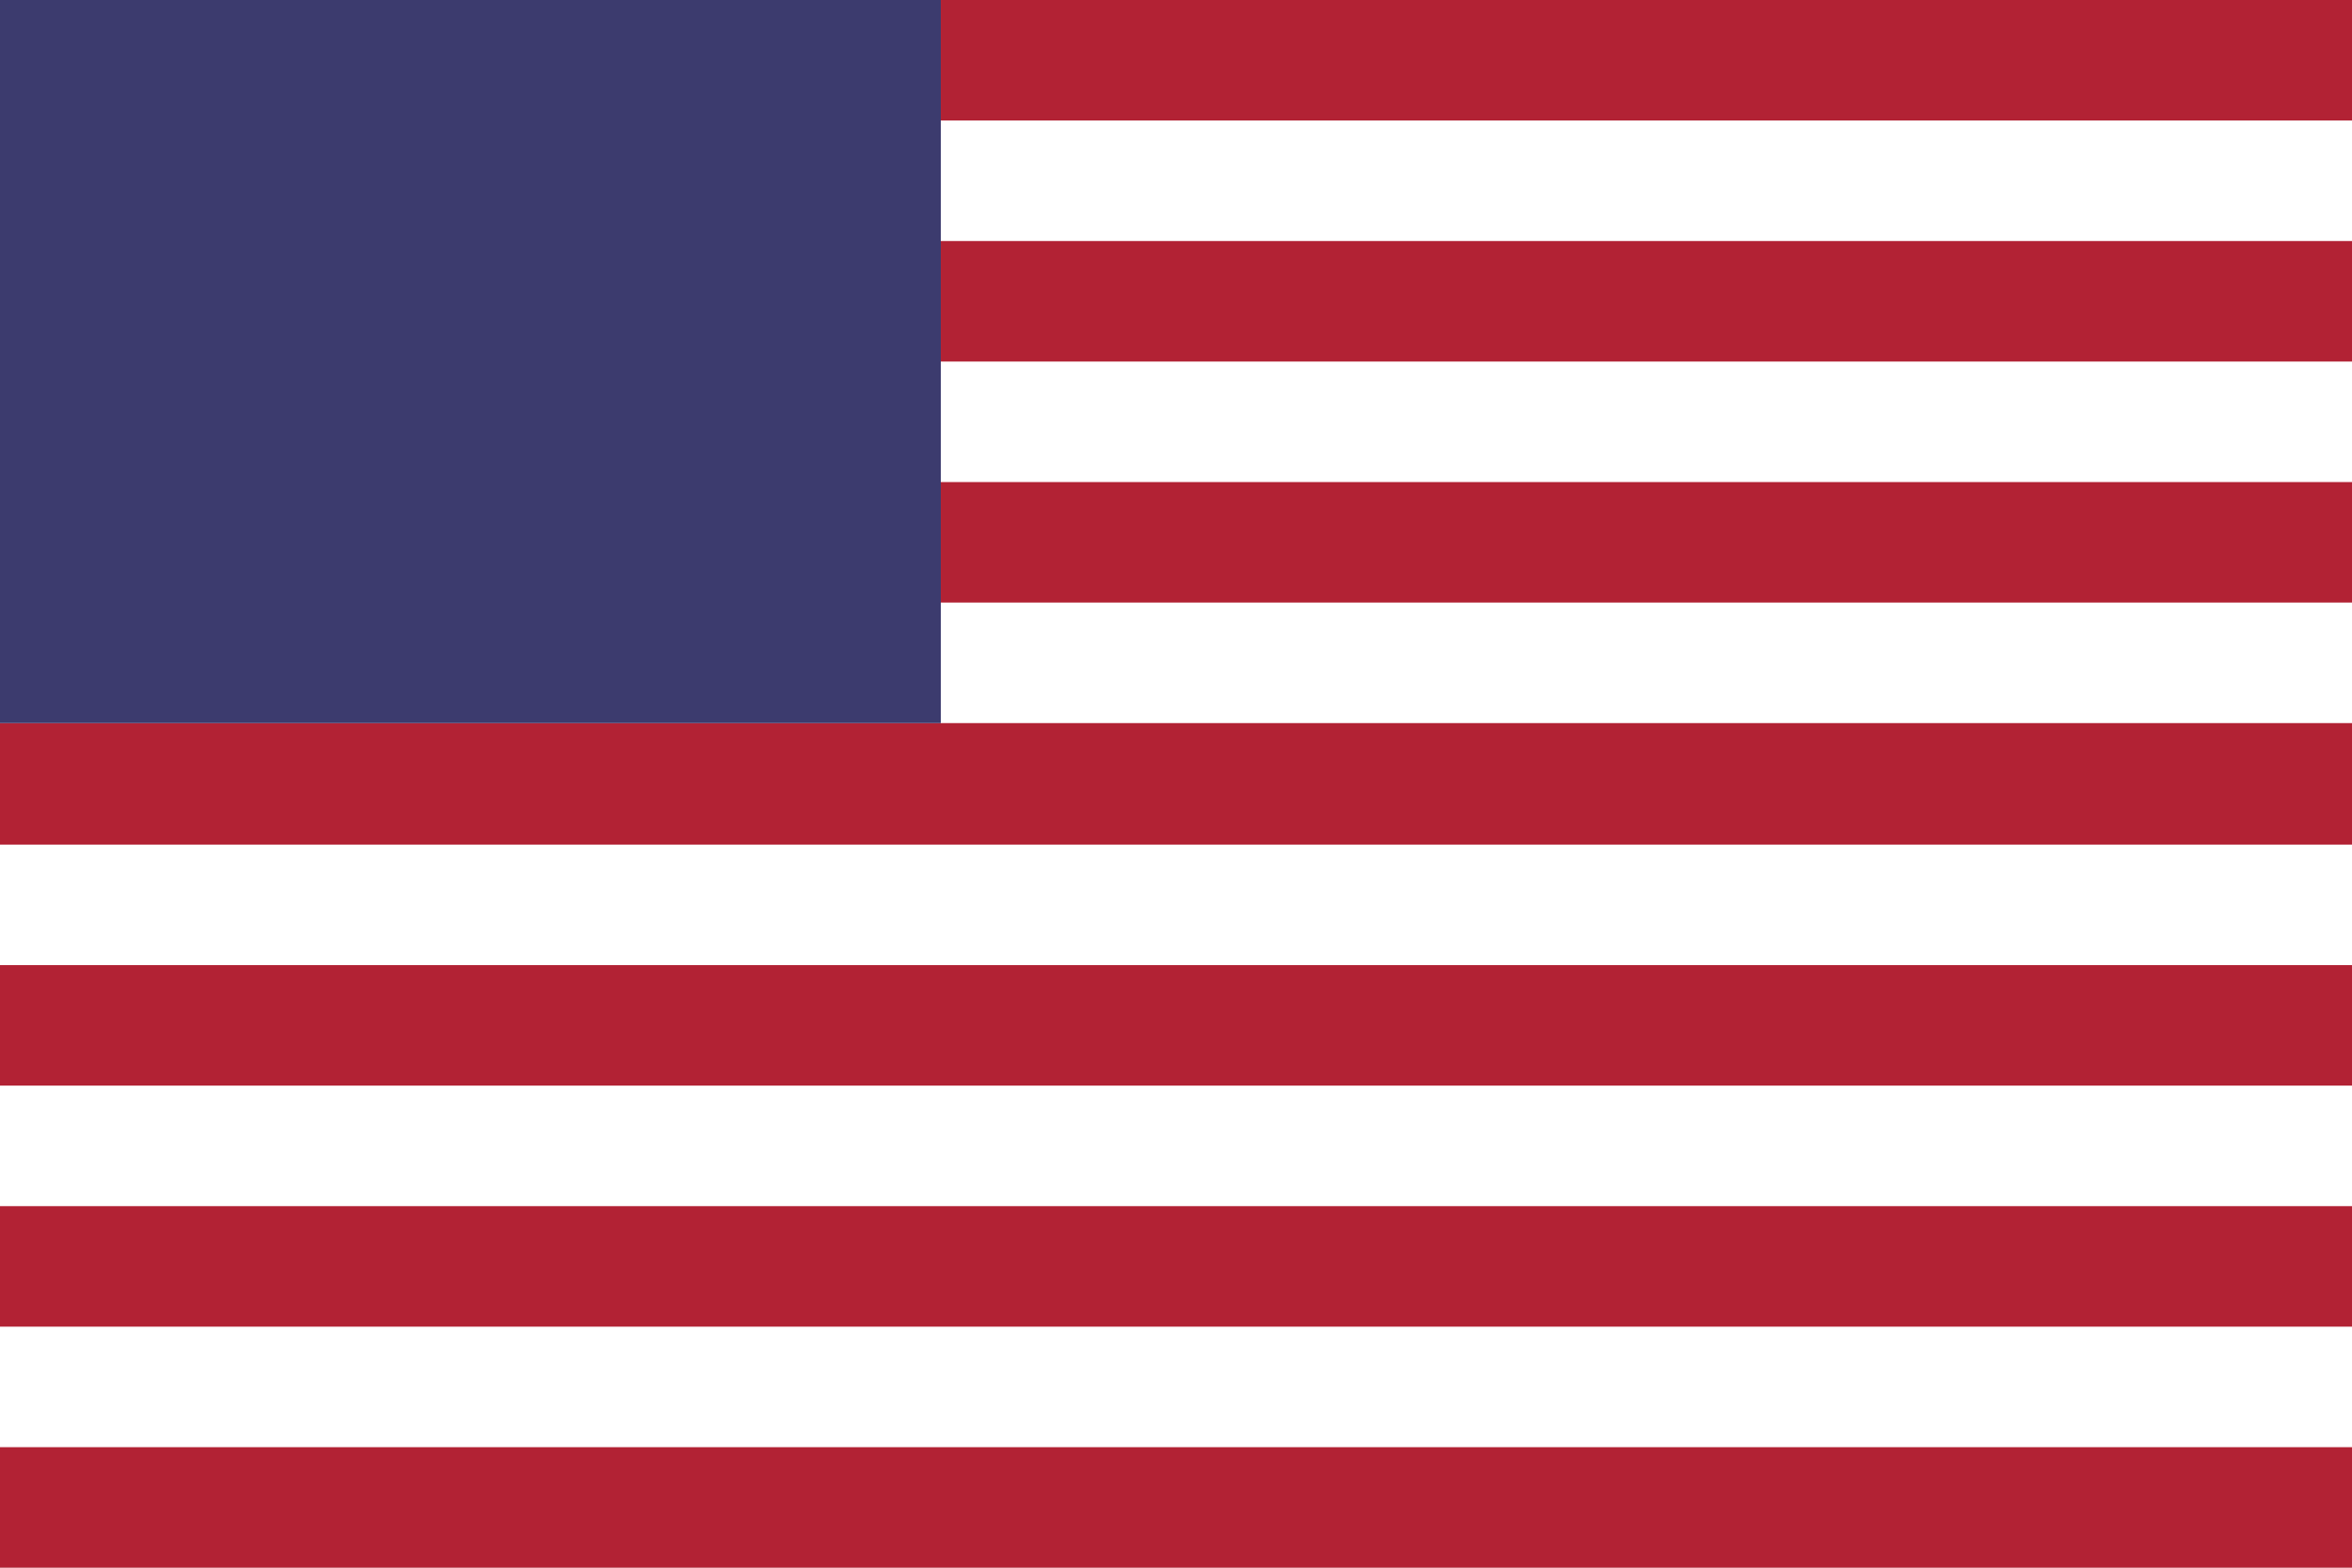
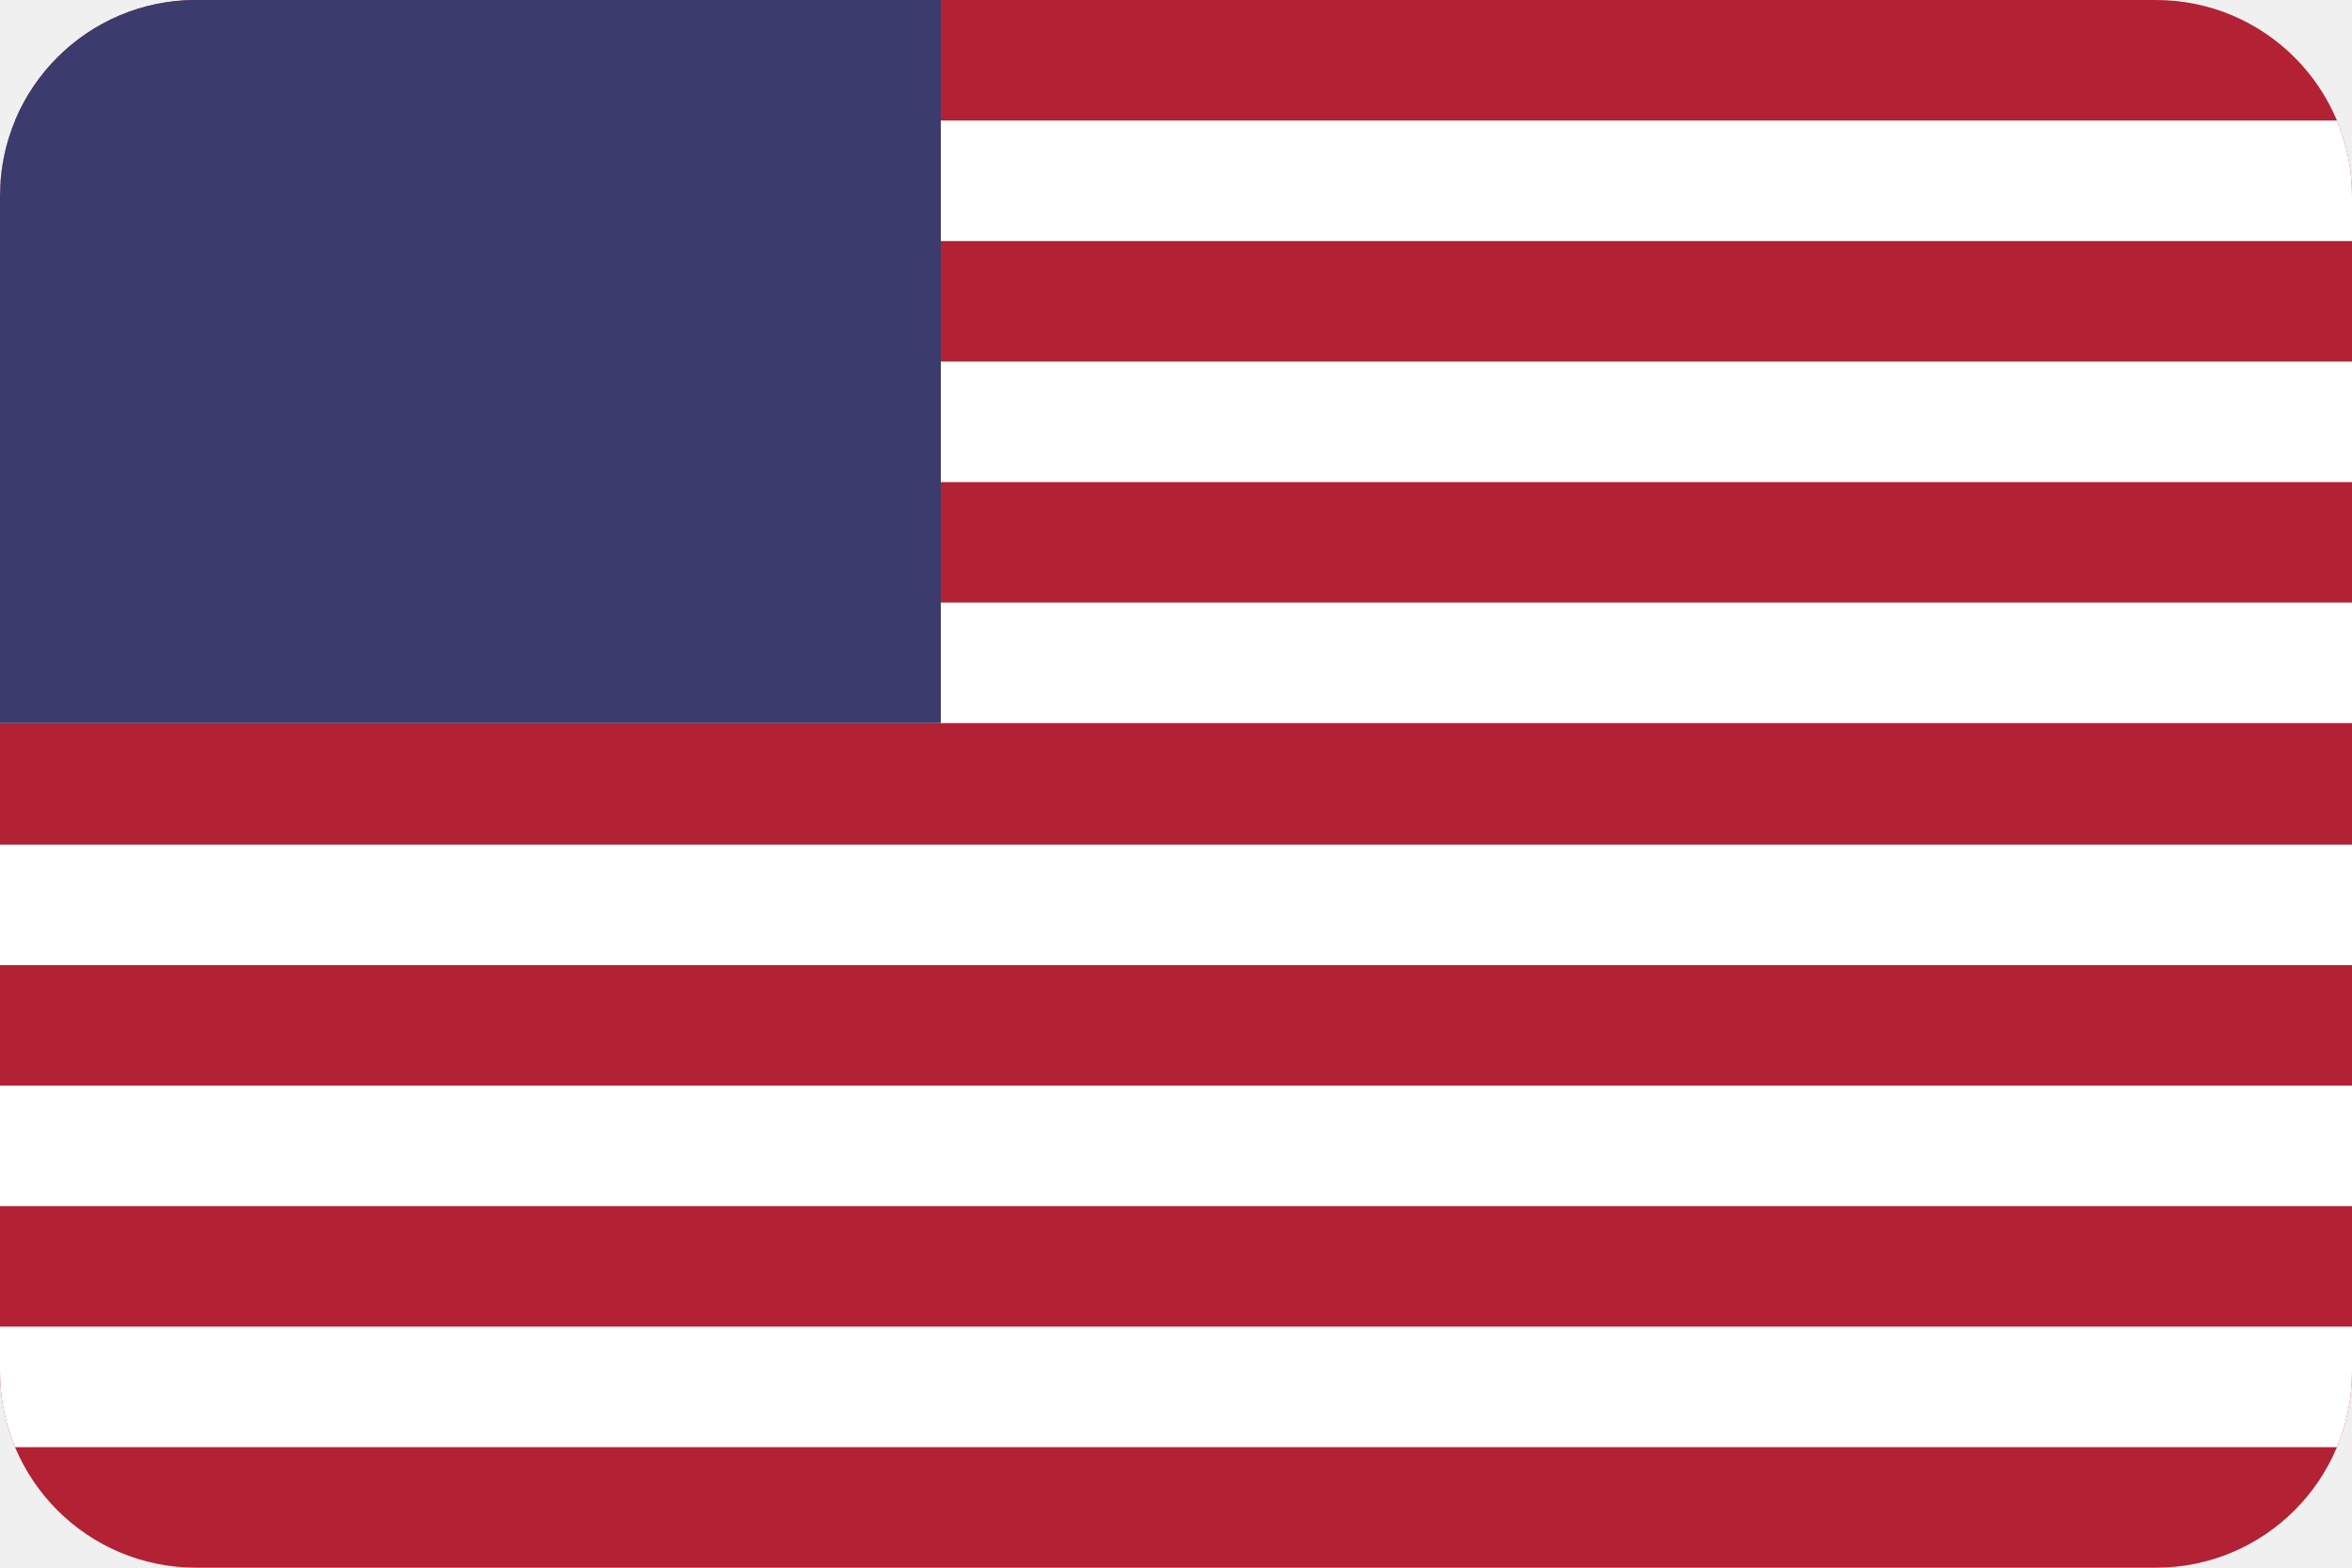
<svg xmlns="http://www.w3.org/2000/svg" width="24" height="16" viewBox="0 0 24 16" fill="none">
-   <rect width="24" height="16" fill="#B22234" />
-   <rect y="1.23" width="24" height="1.23" fill="white" />
-   <rect y="3.69" width="24" height="1.23" fill="white" />
-   <rect y="6.15" width="24" height="1.23" fill="white" />
-   <rect y="8.62" width="24" height="1.23" fill="white" />
-   <rect y="11.08" width="24" height="1.23" fill="white" />
-   <rect y="13.54" width="24" height="1.23" fill="white" />
-   <rect width="9.6" height="7.38" fill="#3C3B6E" />
+   <defs>
+     <clipPath id="roundedCorners">
+       <rect width="24" height="16" rx="2" ry="2" />
+     </clipPath>
+   </defs>
+   <g clip-path="url(#roundedCorners)">
+     <rect width="24" height="16" fill="#B22234" />
+     <rect y="1.23" width="24" height="1.23" fill="white" />
+     <rect y="3.69" width="24" height="1.23" fill="white" />
+     <rect y="6.15" width="24" height="1.23" fill="white" />
+     <rect y="8.62" width="24" height="1.23" fill="white" />
+     <rect y="11.08" width="24" height="1.23" fill="white" />
+     <rect y="13.54" width="24" height="1.23" fill="white" />
+     <rect width="9.6" height="7.38" fill="#3C3B6E" />
+   </g>
</svg>
